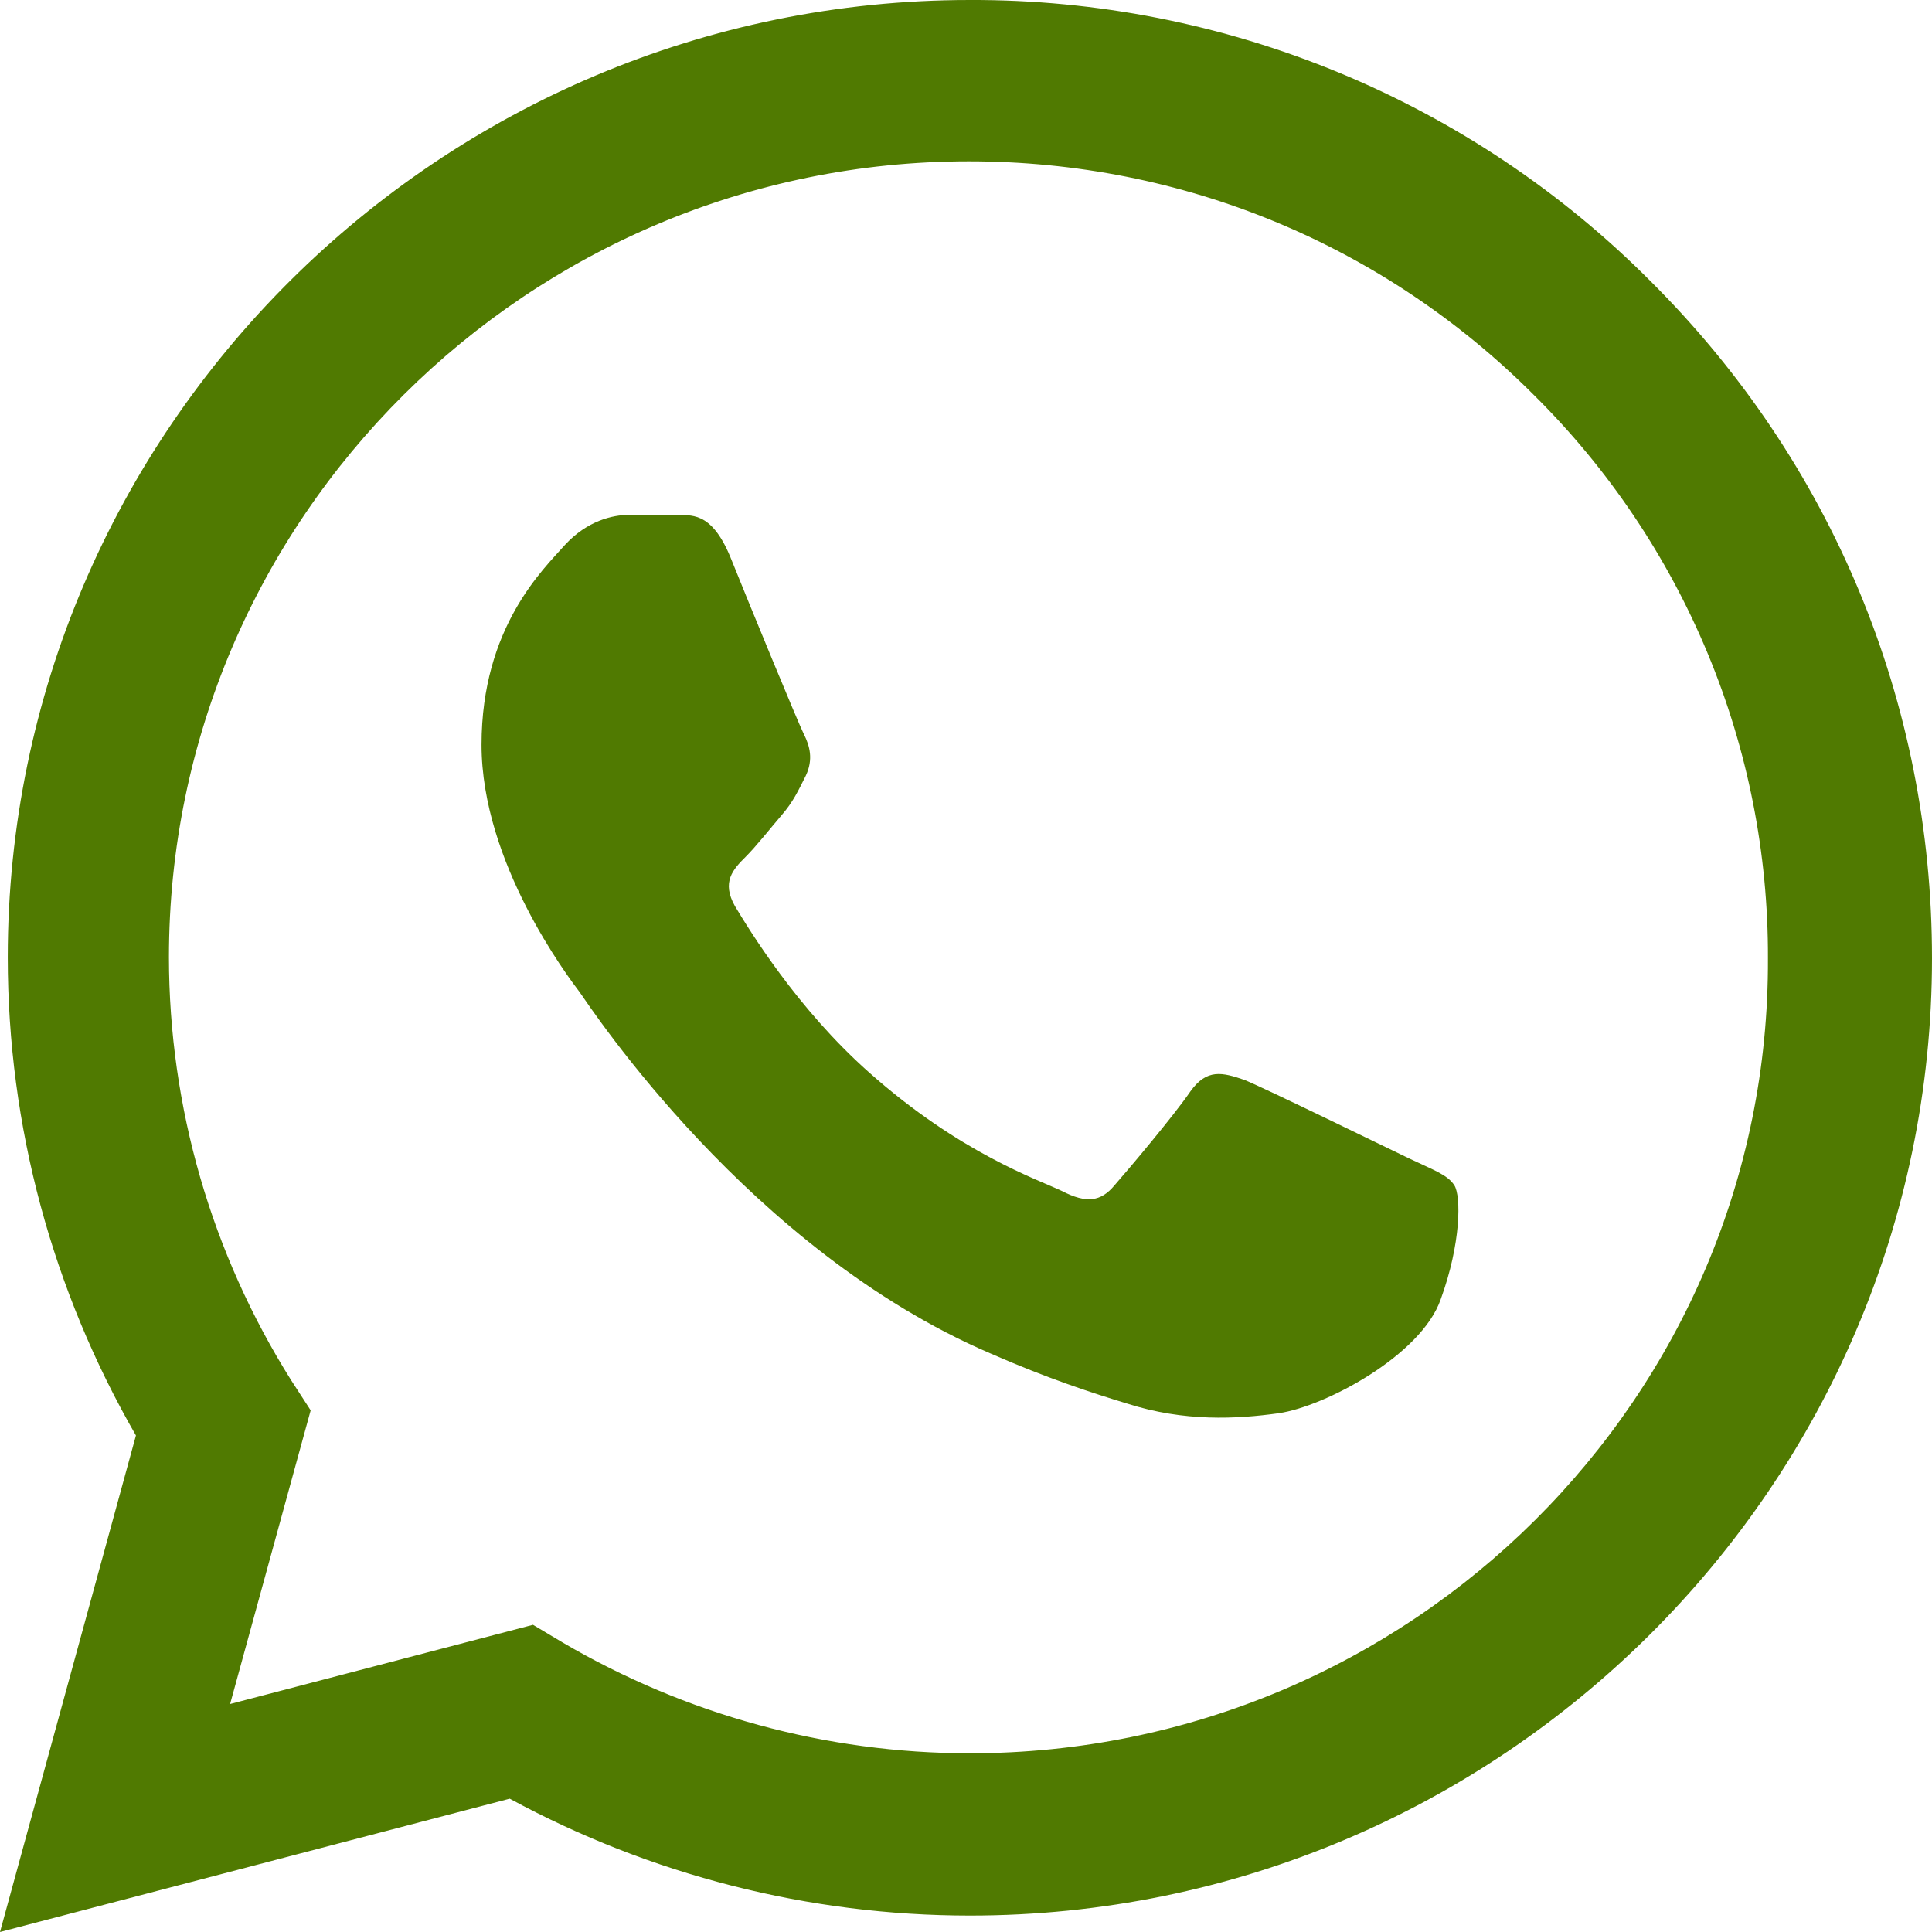
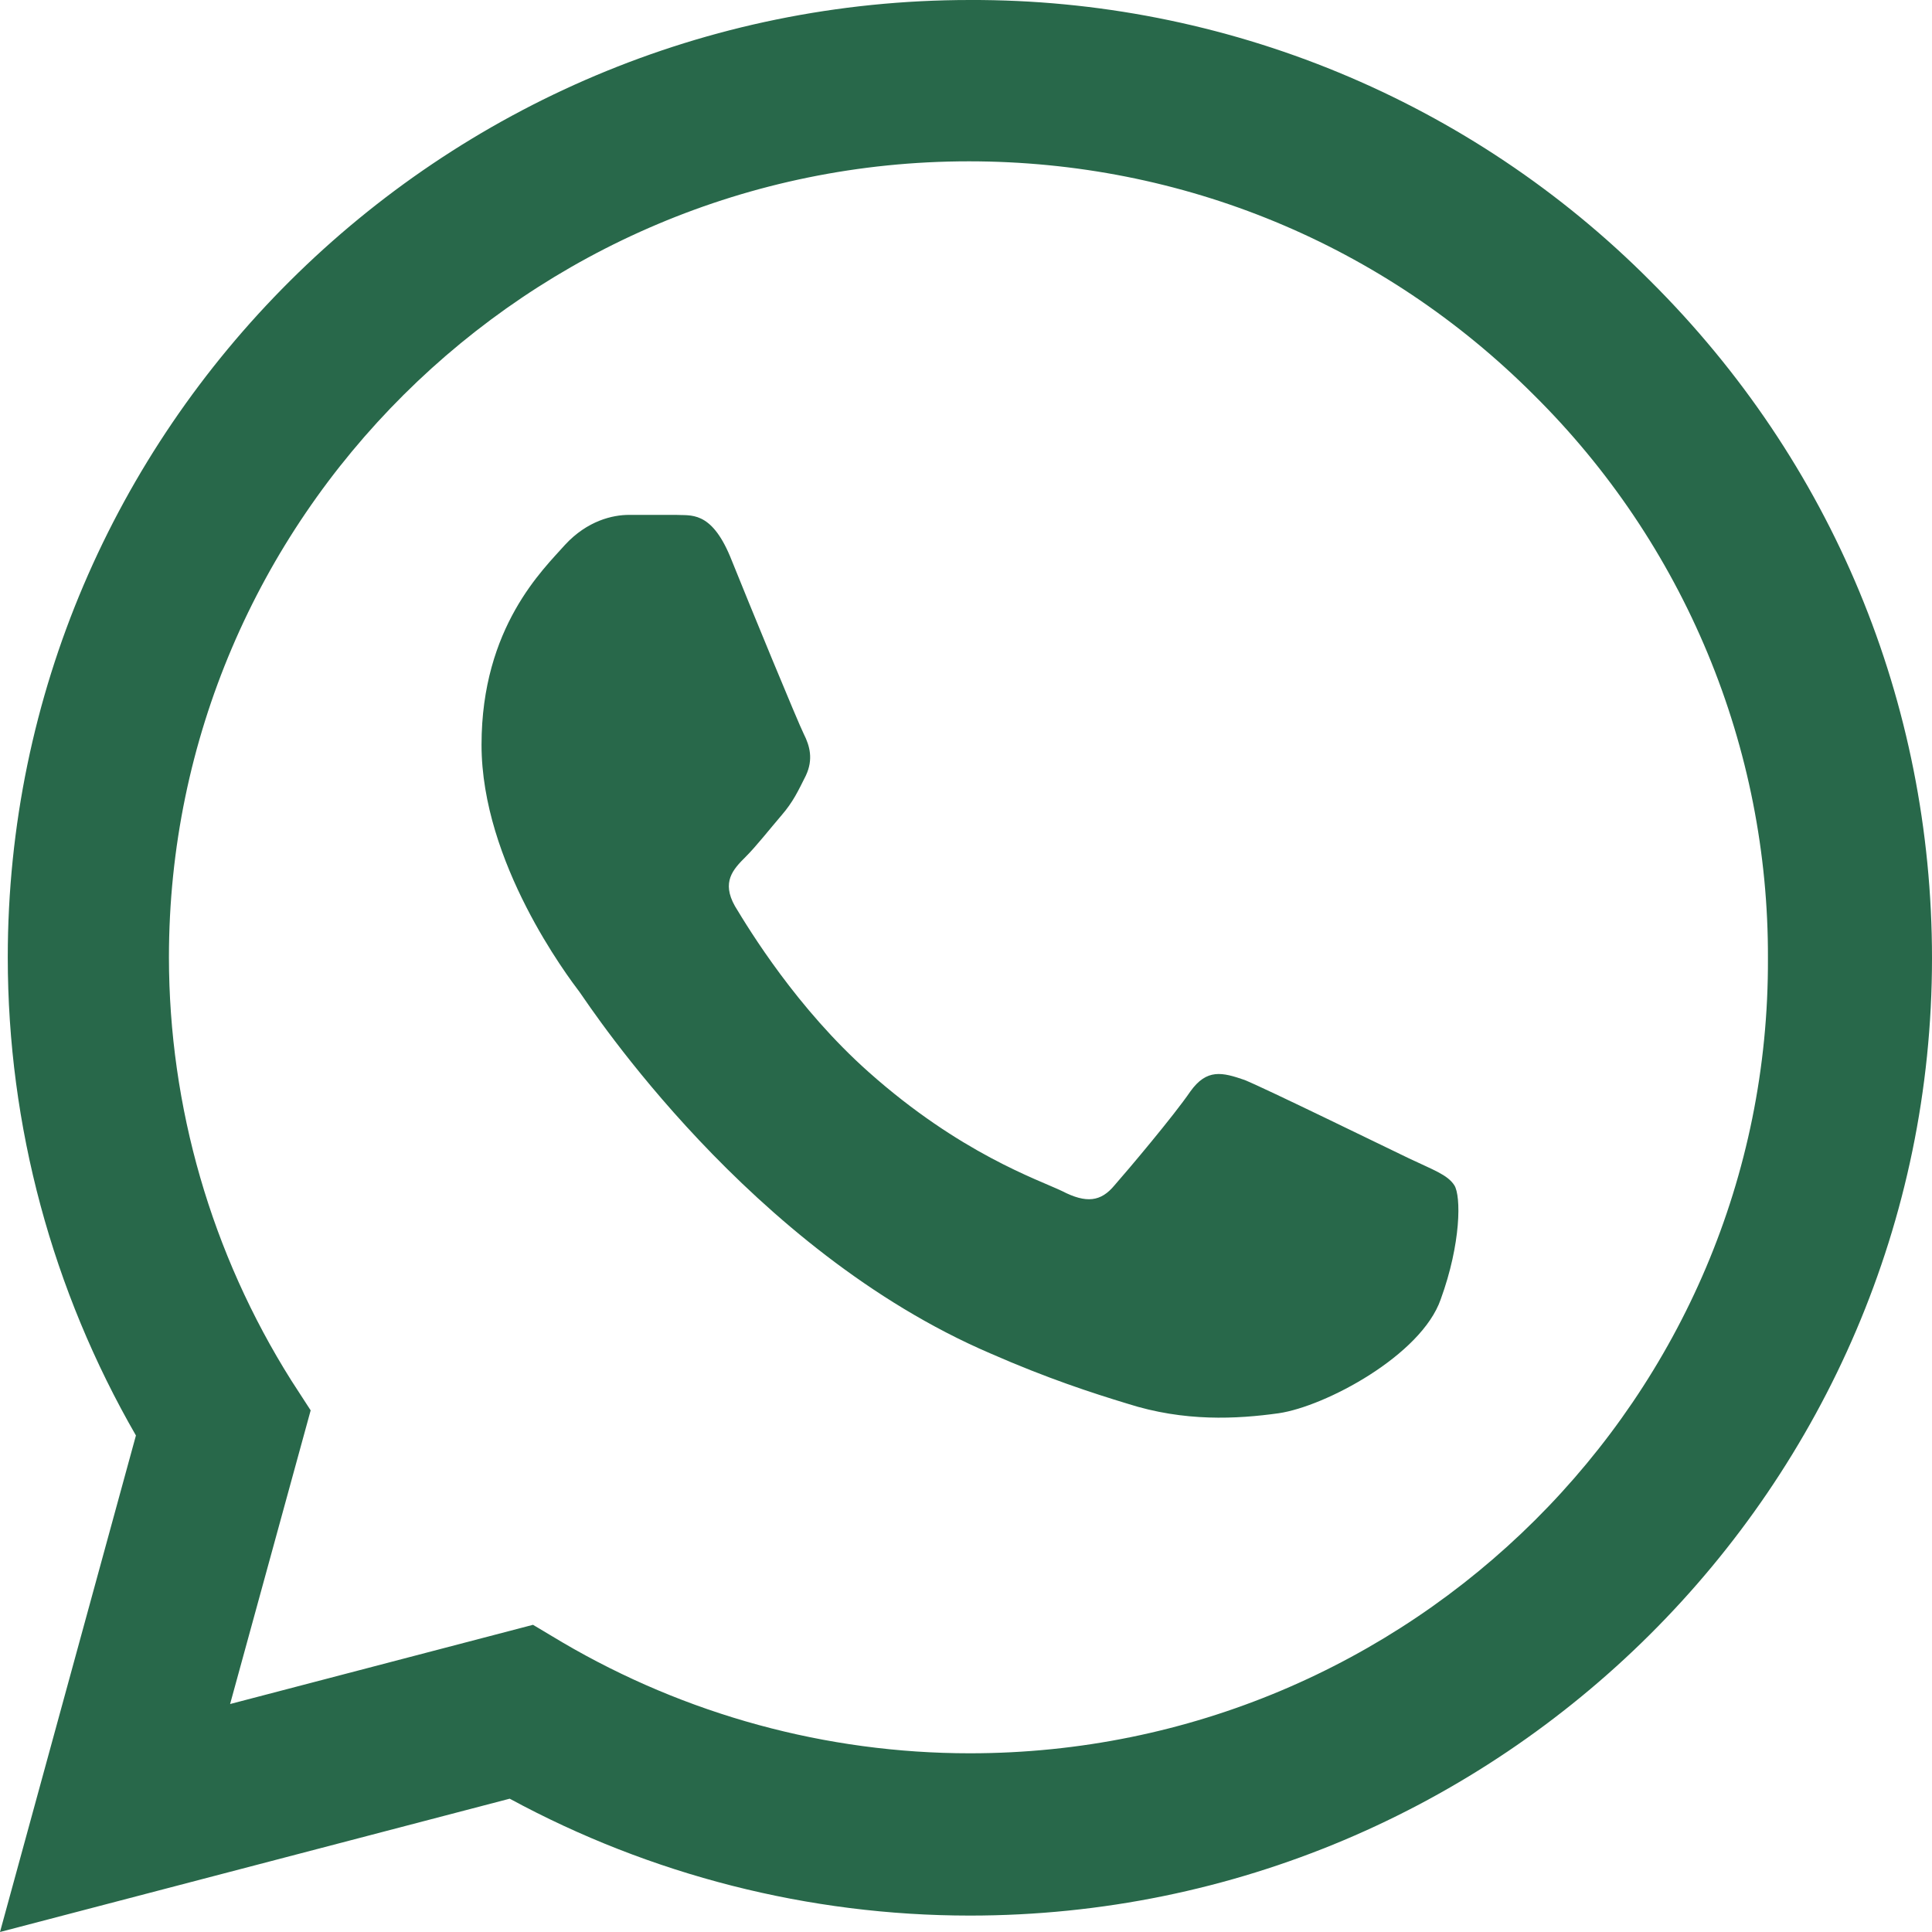
<svg xmlns="http://www.w3.org/2000/svg" width="50" height="50" viewBox="0 0 50 50" fill="none">
-   <path d="M42.714 7.275C40.41 4.96 37.666 3.124 34.642 1.875C31.618 0.626 28.375 -0.011 25.101 0C11.382 0 0.201 11.125 0.201 24.775C0.201 29.15 1.357 33.4 3.518 37.15L0 50L13.191 46.55C16.834 48.525 20.93 49.575 25.101 49.575C38.819 49.575 50 38.45 50 24.8C50 18.175 47.412 11.95 42.714 7.275ZM25.101 45.375C21.382 45.375 17.739 44.375 14.548 42.5L13.794 42.05L5.955 44.1L8.04 36.5L7.538 35.725C5.472 32.443 4.375 28.648 4.372 24.775C4.372 13.425 13.668 4.175 25.075 4.175C30.603 4.175 35.804 6.325 39.699 10.225C41.627 12.135 43.155 14.407 44.194 16.909C45.234 19.411 45.764 22.093 45.754 24.8C45.804 36.15 36.508 45.375 25.101 45.375ZM36.457 29.975C35.829 29.675 32.764 28.175 32.211 27.95C31.633 27.75 31.231 27.65 30.804 28.25C30.377 28.875 29.196 30.275 28.844 30.675C28.492 31.1 28.116 31.15 27.487 30.825C26.859 30.525 24.849 29.85 22.487 27.75C20.628 26.1 19.397 24.075 19.02 23.45C18.668 22.825 18.97 22.5 19.297 22.175C19.573 21.9 19.925 21.45 20.226 21.1C20.528 20.75 20.653 20.475 20.854 20.075C21.055 19.65 20.955 19.3 20.804 19C20.653 18.7 19.397 15.65 18.895 14.4C18.392 13.2 17.864 13.35 17.487 13.325H16.281C15.854 13.325 15.201 13.475 14.623 14.1C14.07 14.725 12.462 16.225 12.462 19.275C12.462 22.325 14.698 25.275 15 25.675C15.302 26.1 19.397 32.35 25.628 35.025C27.11 35.675 28.266 36.05 29.171 36.325C30.653 36.8 32.01 36.725 33.09 36.575C34.297 36.4 36.784 35.075 37.286 33.625C37.814 32.175 37.814 30.95 37.638 30.675C37.462 30.4 37.085 30.275 36.457 29.975Z" fill="#507A01" />
+   <path d="M42.714 7.275C40.41 4.96 37.666 3.124 34.642 1.875C31.618 0.626 28.375 -0.011 25.101 0C11.382 0 0.201 11.125 0.201 24.775C0.201 29.15 1.357 33.4 3.518 37.15L0 50L13.191 46.55C16.834 48.525 20.93 49.575 25.101 49.575C38.819 49.575 50 38.45 50 24.8C50 18.175 47.412 11.95 42.714 7.275ZM25.101 45.375C21.382 45.375 17.739 44.375 14.548 42.5L13.794 42.05L5.955 44.1L8.04 36.5L7.538 35.725C5.472 32.443 4.375 28.648 4.372 24.775C4.372 13.425 13.668 4.175 25.075 4.175C30.603 4.175 35.804 6.325 39.699 10.225C41.627 12.135 43.155 14.407 44.194 16.909C45.234 19.411 45.764 22.093 45.754 24.8C45.804 36.15 36.508 45.375 25.101 45.375ZM36.457 29.975C35.829 29.675 32.764 28.175 32.211 27.95C31.633 27.75 31.231 27.65 30.804 28.25C30.377 28.875 29.196 30.275 28.844 30.675C28.492 31.1 28.116 31.15 27.487 30.825C26.859 30.525 24.849 29.85 22.487 27.75C20.628 26.1 19.397 24.075 19.02 23.45C18.668 22.825 18.97 22.5 19.297 22.175C19.573 21.9 19.925 21.45 20.226 21.1C20.528 20.75 20.653 20.475 20.854 20.075C21.055 19.65 20.955 19.3 20.804 19C20.653 18.7 19.397 15.65 18.895 14.4C18.392 13.2 17.864 13.35 17.487 13.325H16.281C15.854 13.325 15.201 13.475 14.623 14.1C14.07 14.725 12.462 16.225 12.462 19.275C12.462 22.325 14.698 25.275 15 25.675C15.302 26.1 19.397 32.35 25.628 35.025C27.11 35.675 28.266 36.05 29.171 36.325C30.653 36.8 32.01 36.725 33.09 36.575C34.297 36.4 36.784 35.075 37.286 33.625C37.814 32.175 37.814 30.95 37.638 30.675C37.462 30.4 37.085 30.275 36.457 29.975Z" fill="#28684A" />
</svg>
